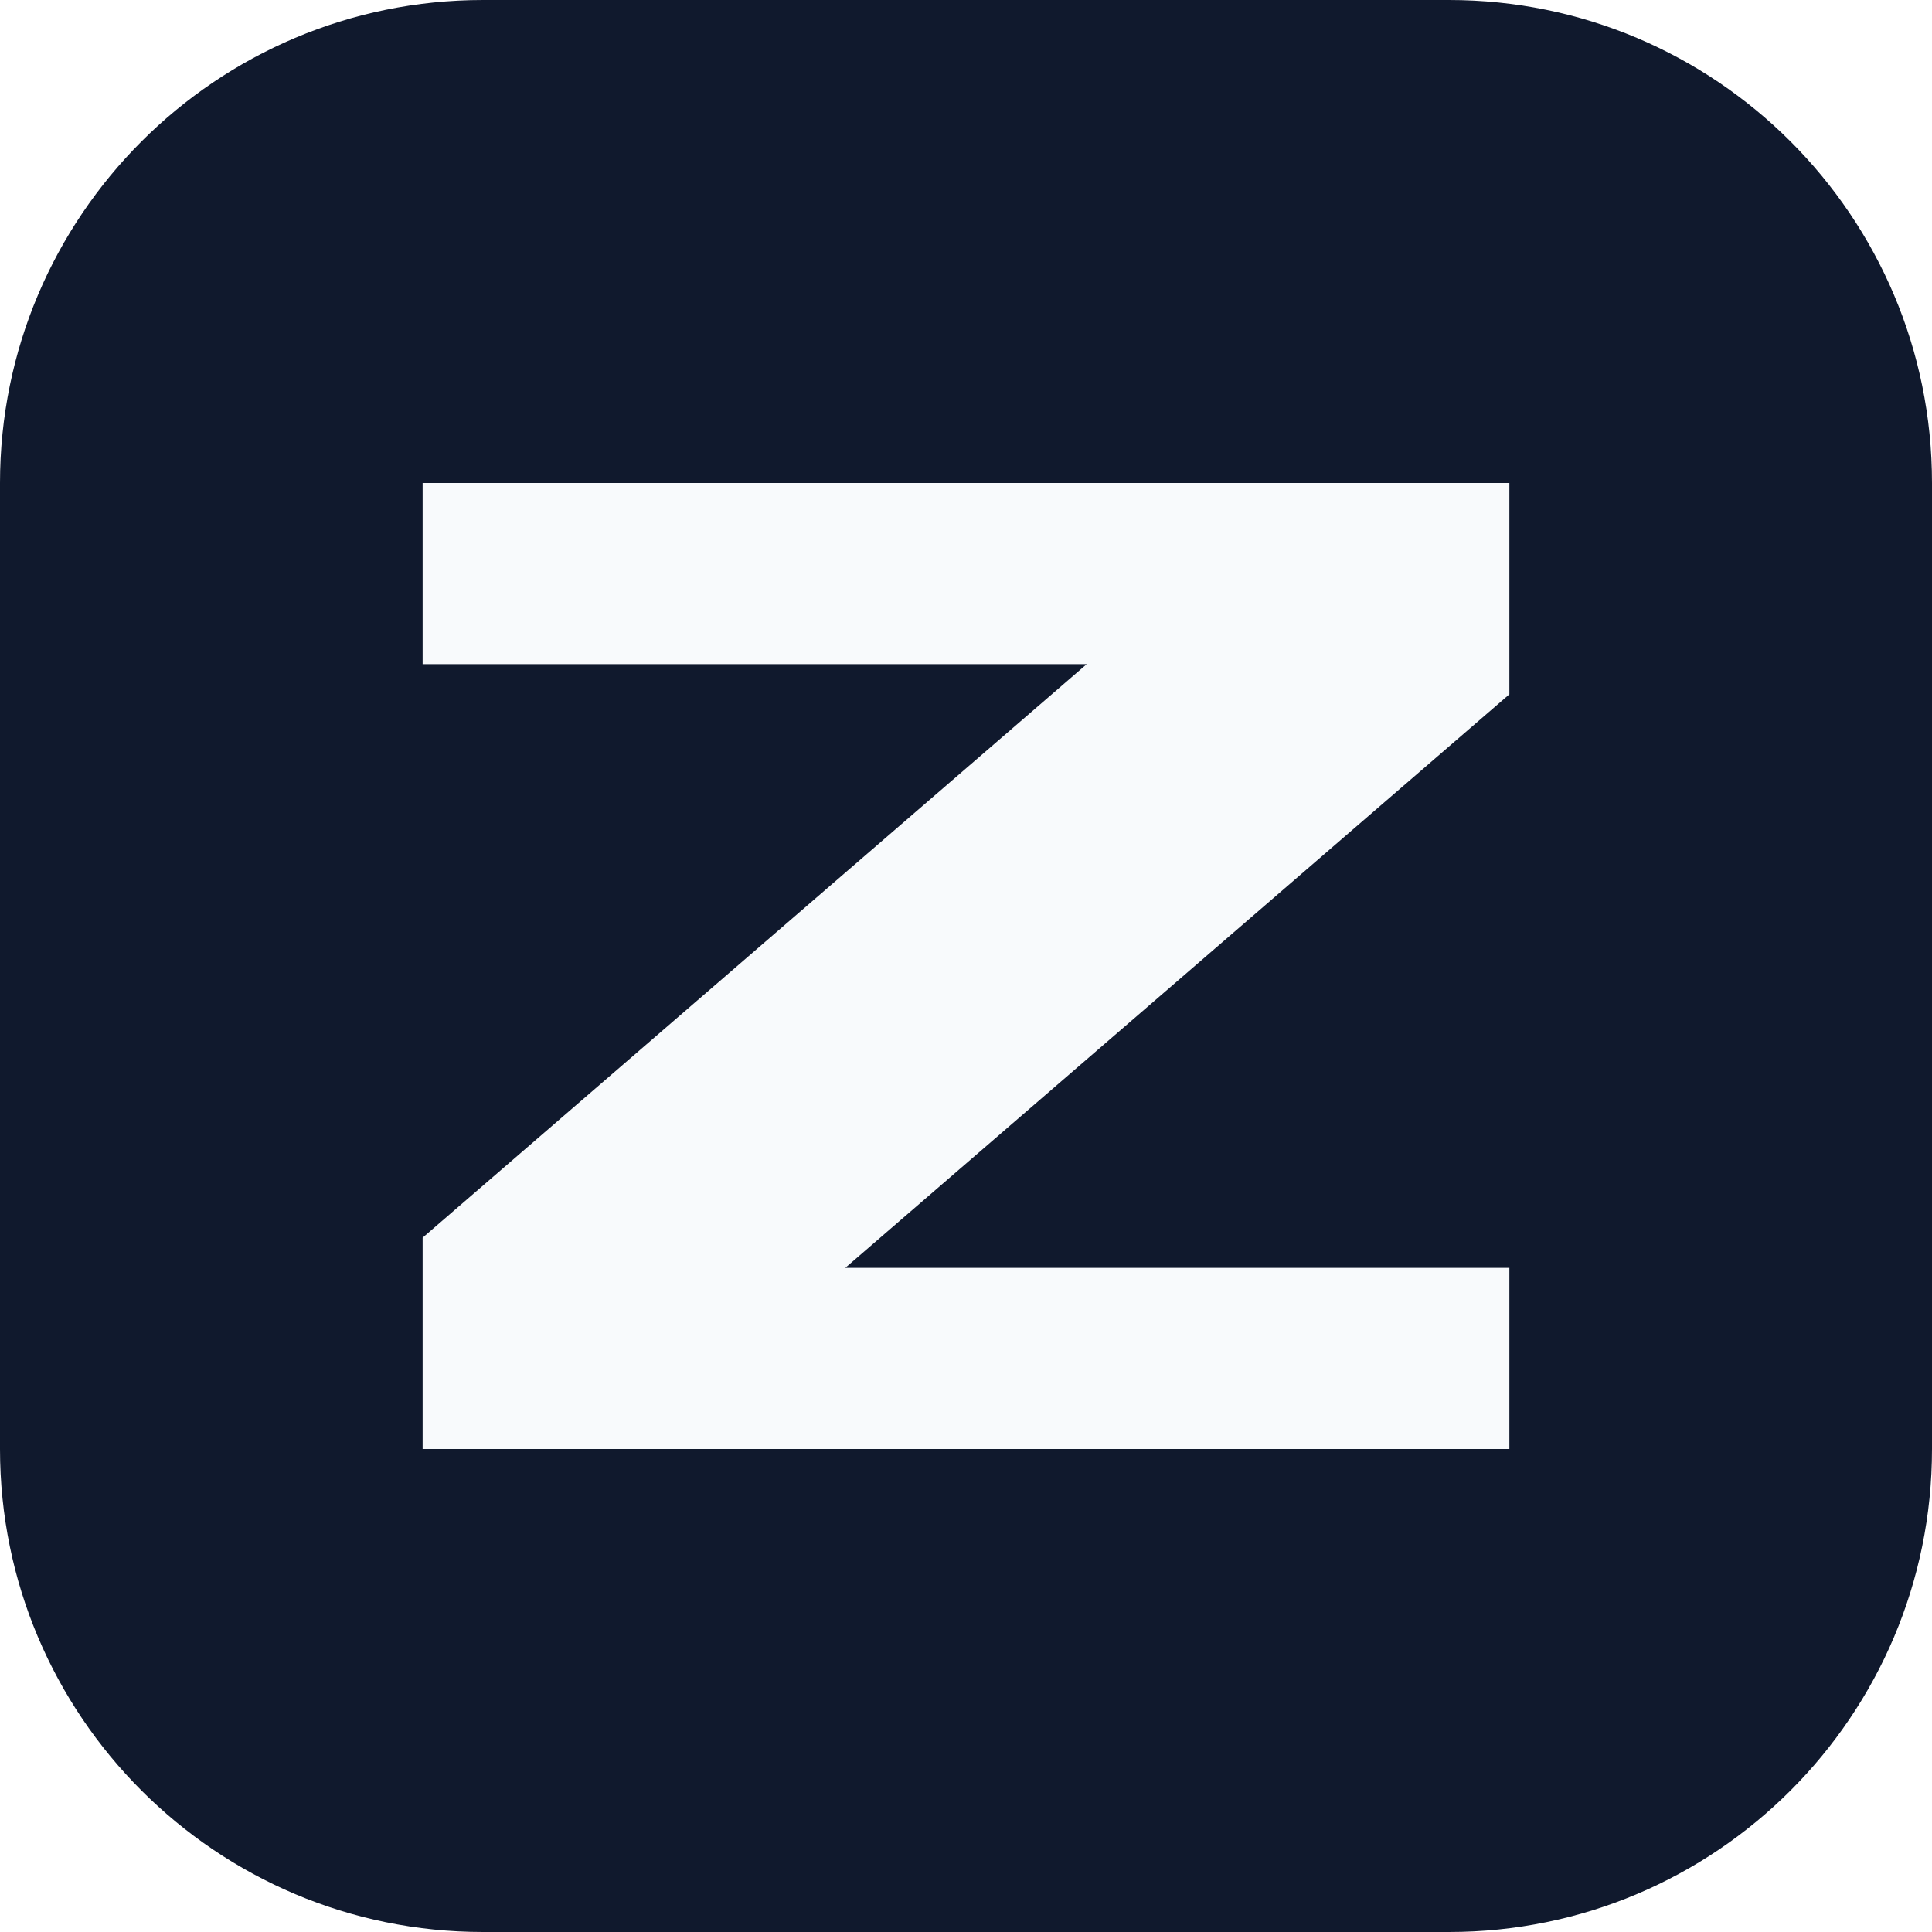
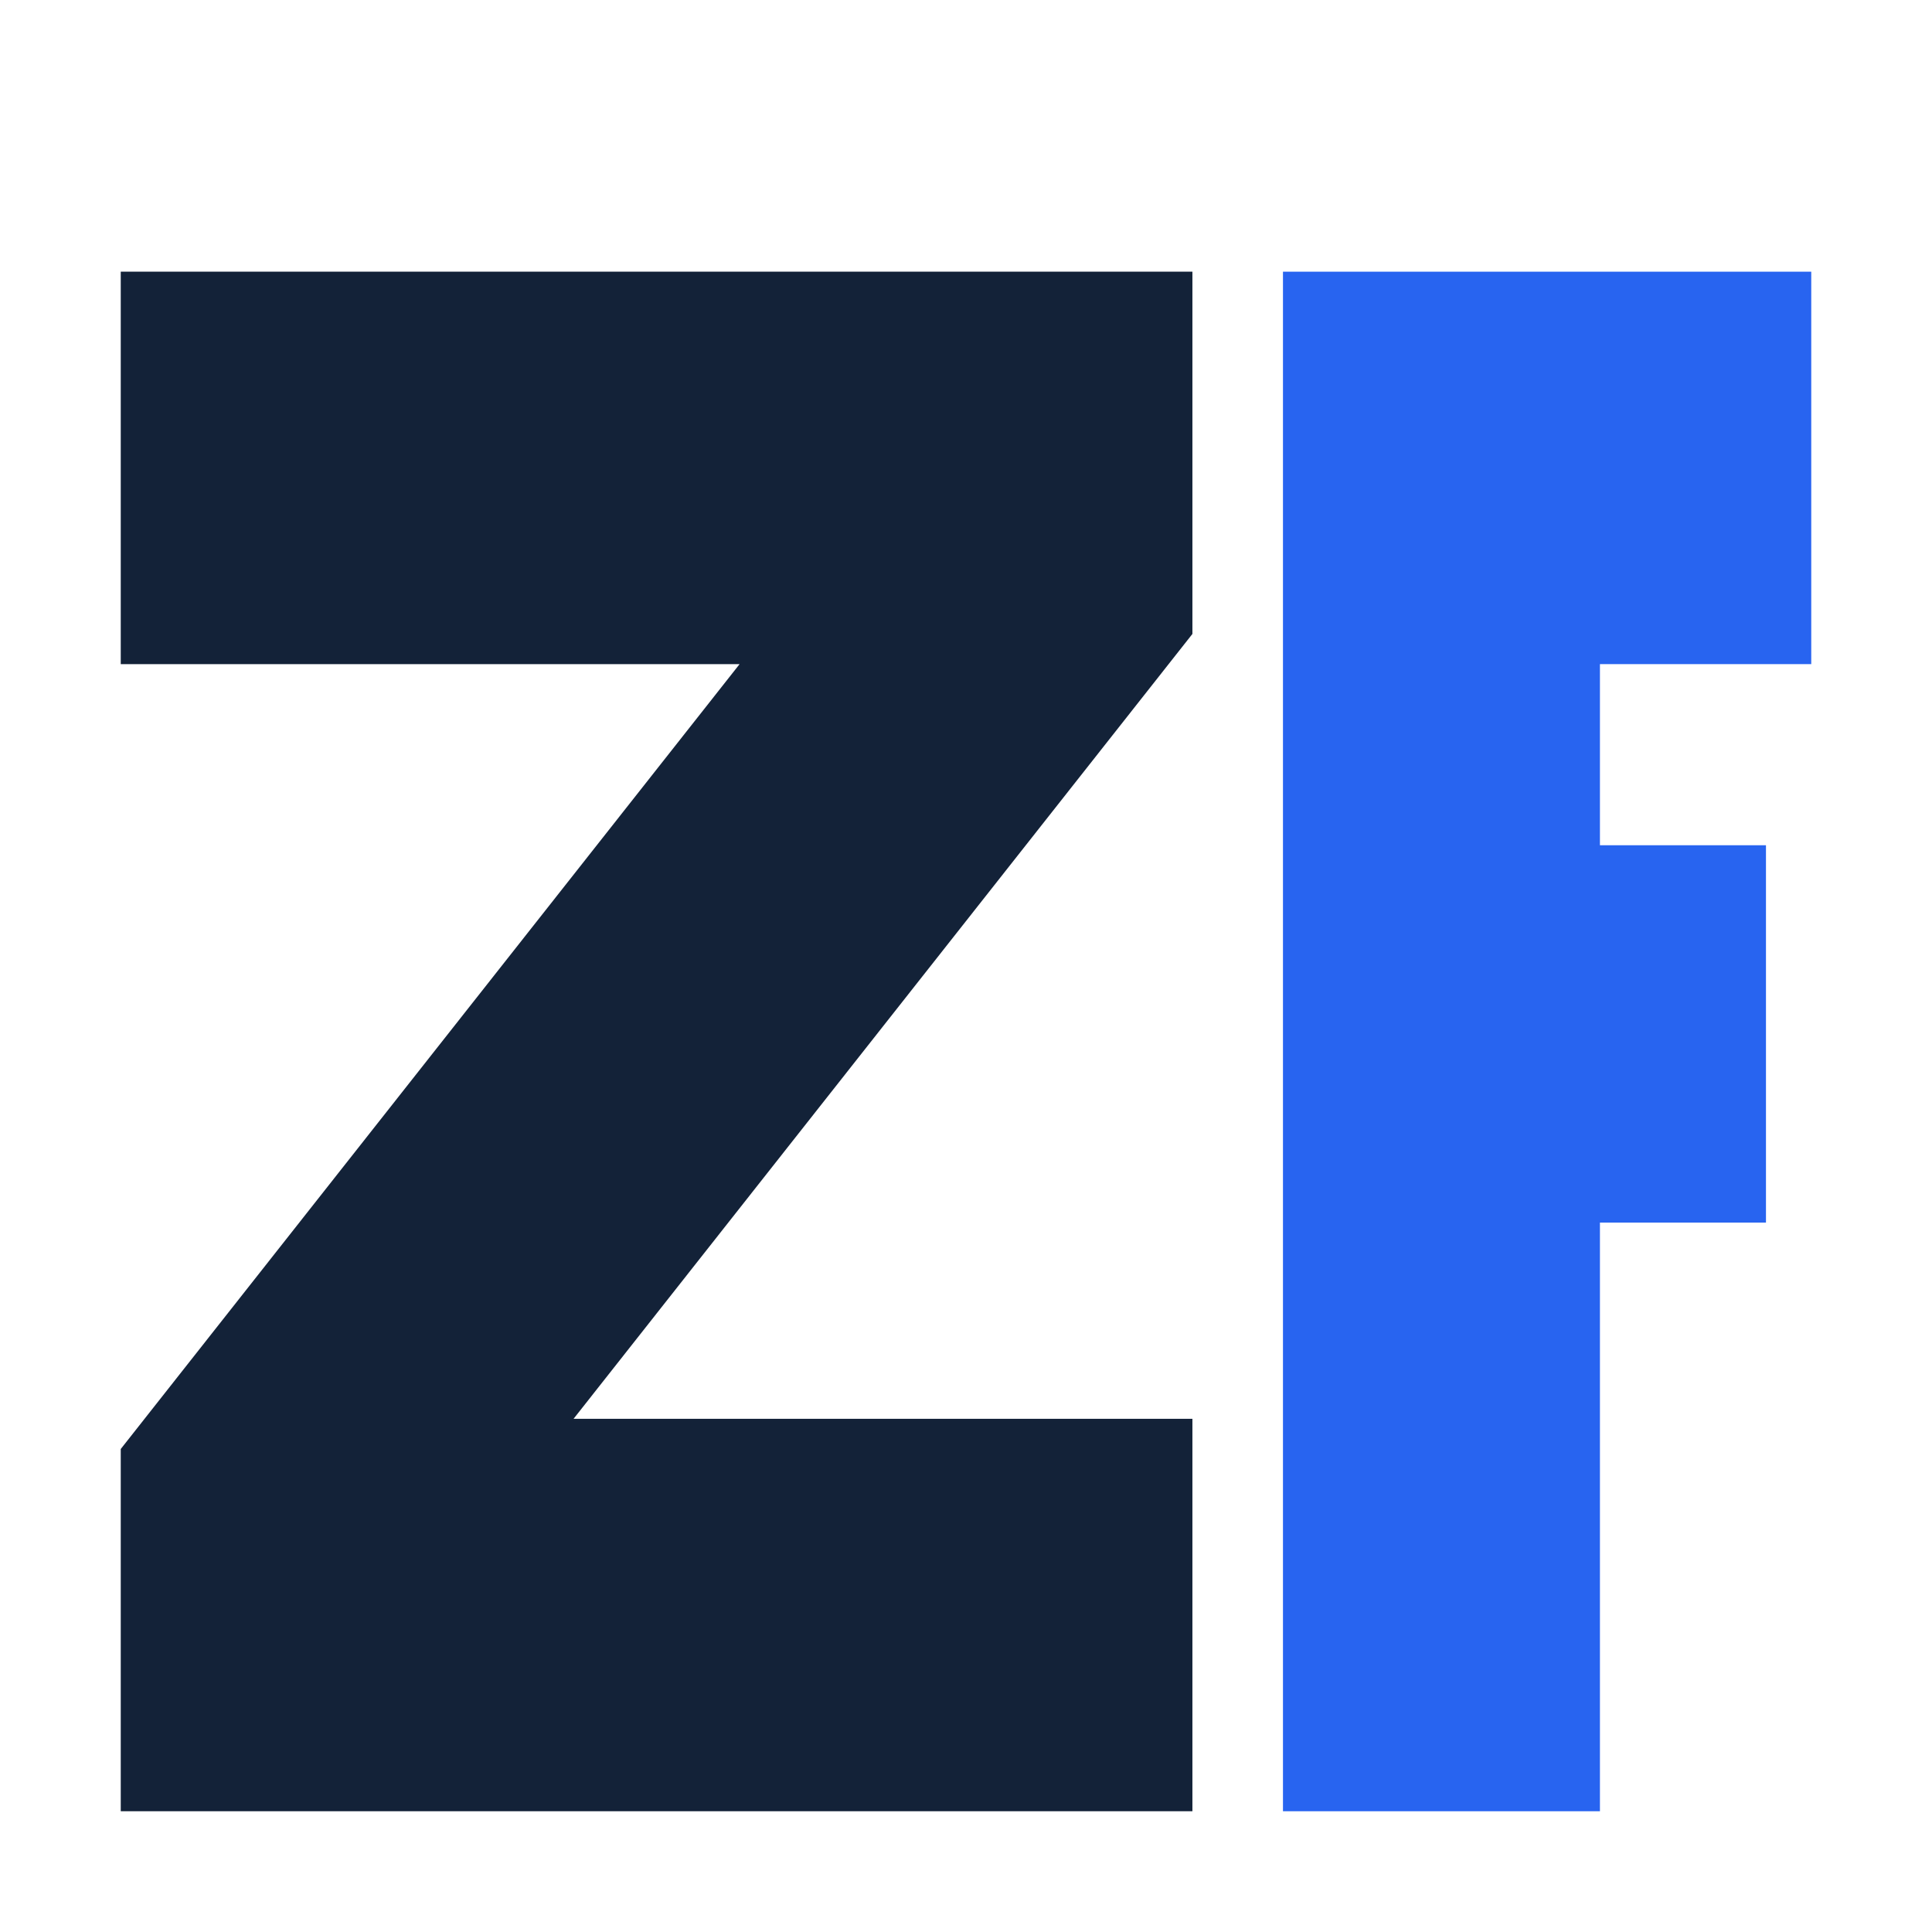
- <svg xmlns="http://www.w3.org/2000/svg" viewBox="0 0 32 32">
-   <rect width="32" height="32" rx="8" fill="#10192d" />
-   <path d="M7 8 h18 v3.5 l-11 9.5 h11 V24 H7 v-3.5 l11-9.5 H7 z" fill="#f8fafc" />
+ <svg xmlns="http://www.w3.org/2000/svg" viewBox="0 0 512 512" role="img" aria-labelledby="title desc">
+   <path d="M32 72h284v96L152 376h164v104H32v-96l164-208H32z" fill="#132238" />
+   <path d="M340 72h140v104h-56v48h44v100h-44v156h-84z" fill="#2864F0" />
</svg>
